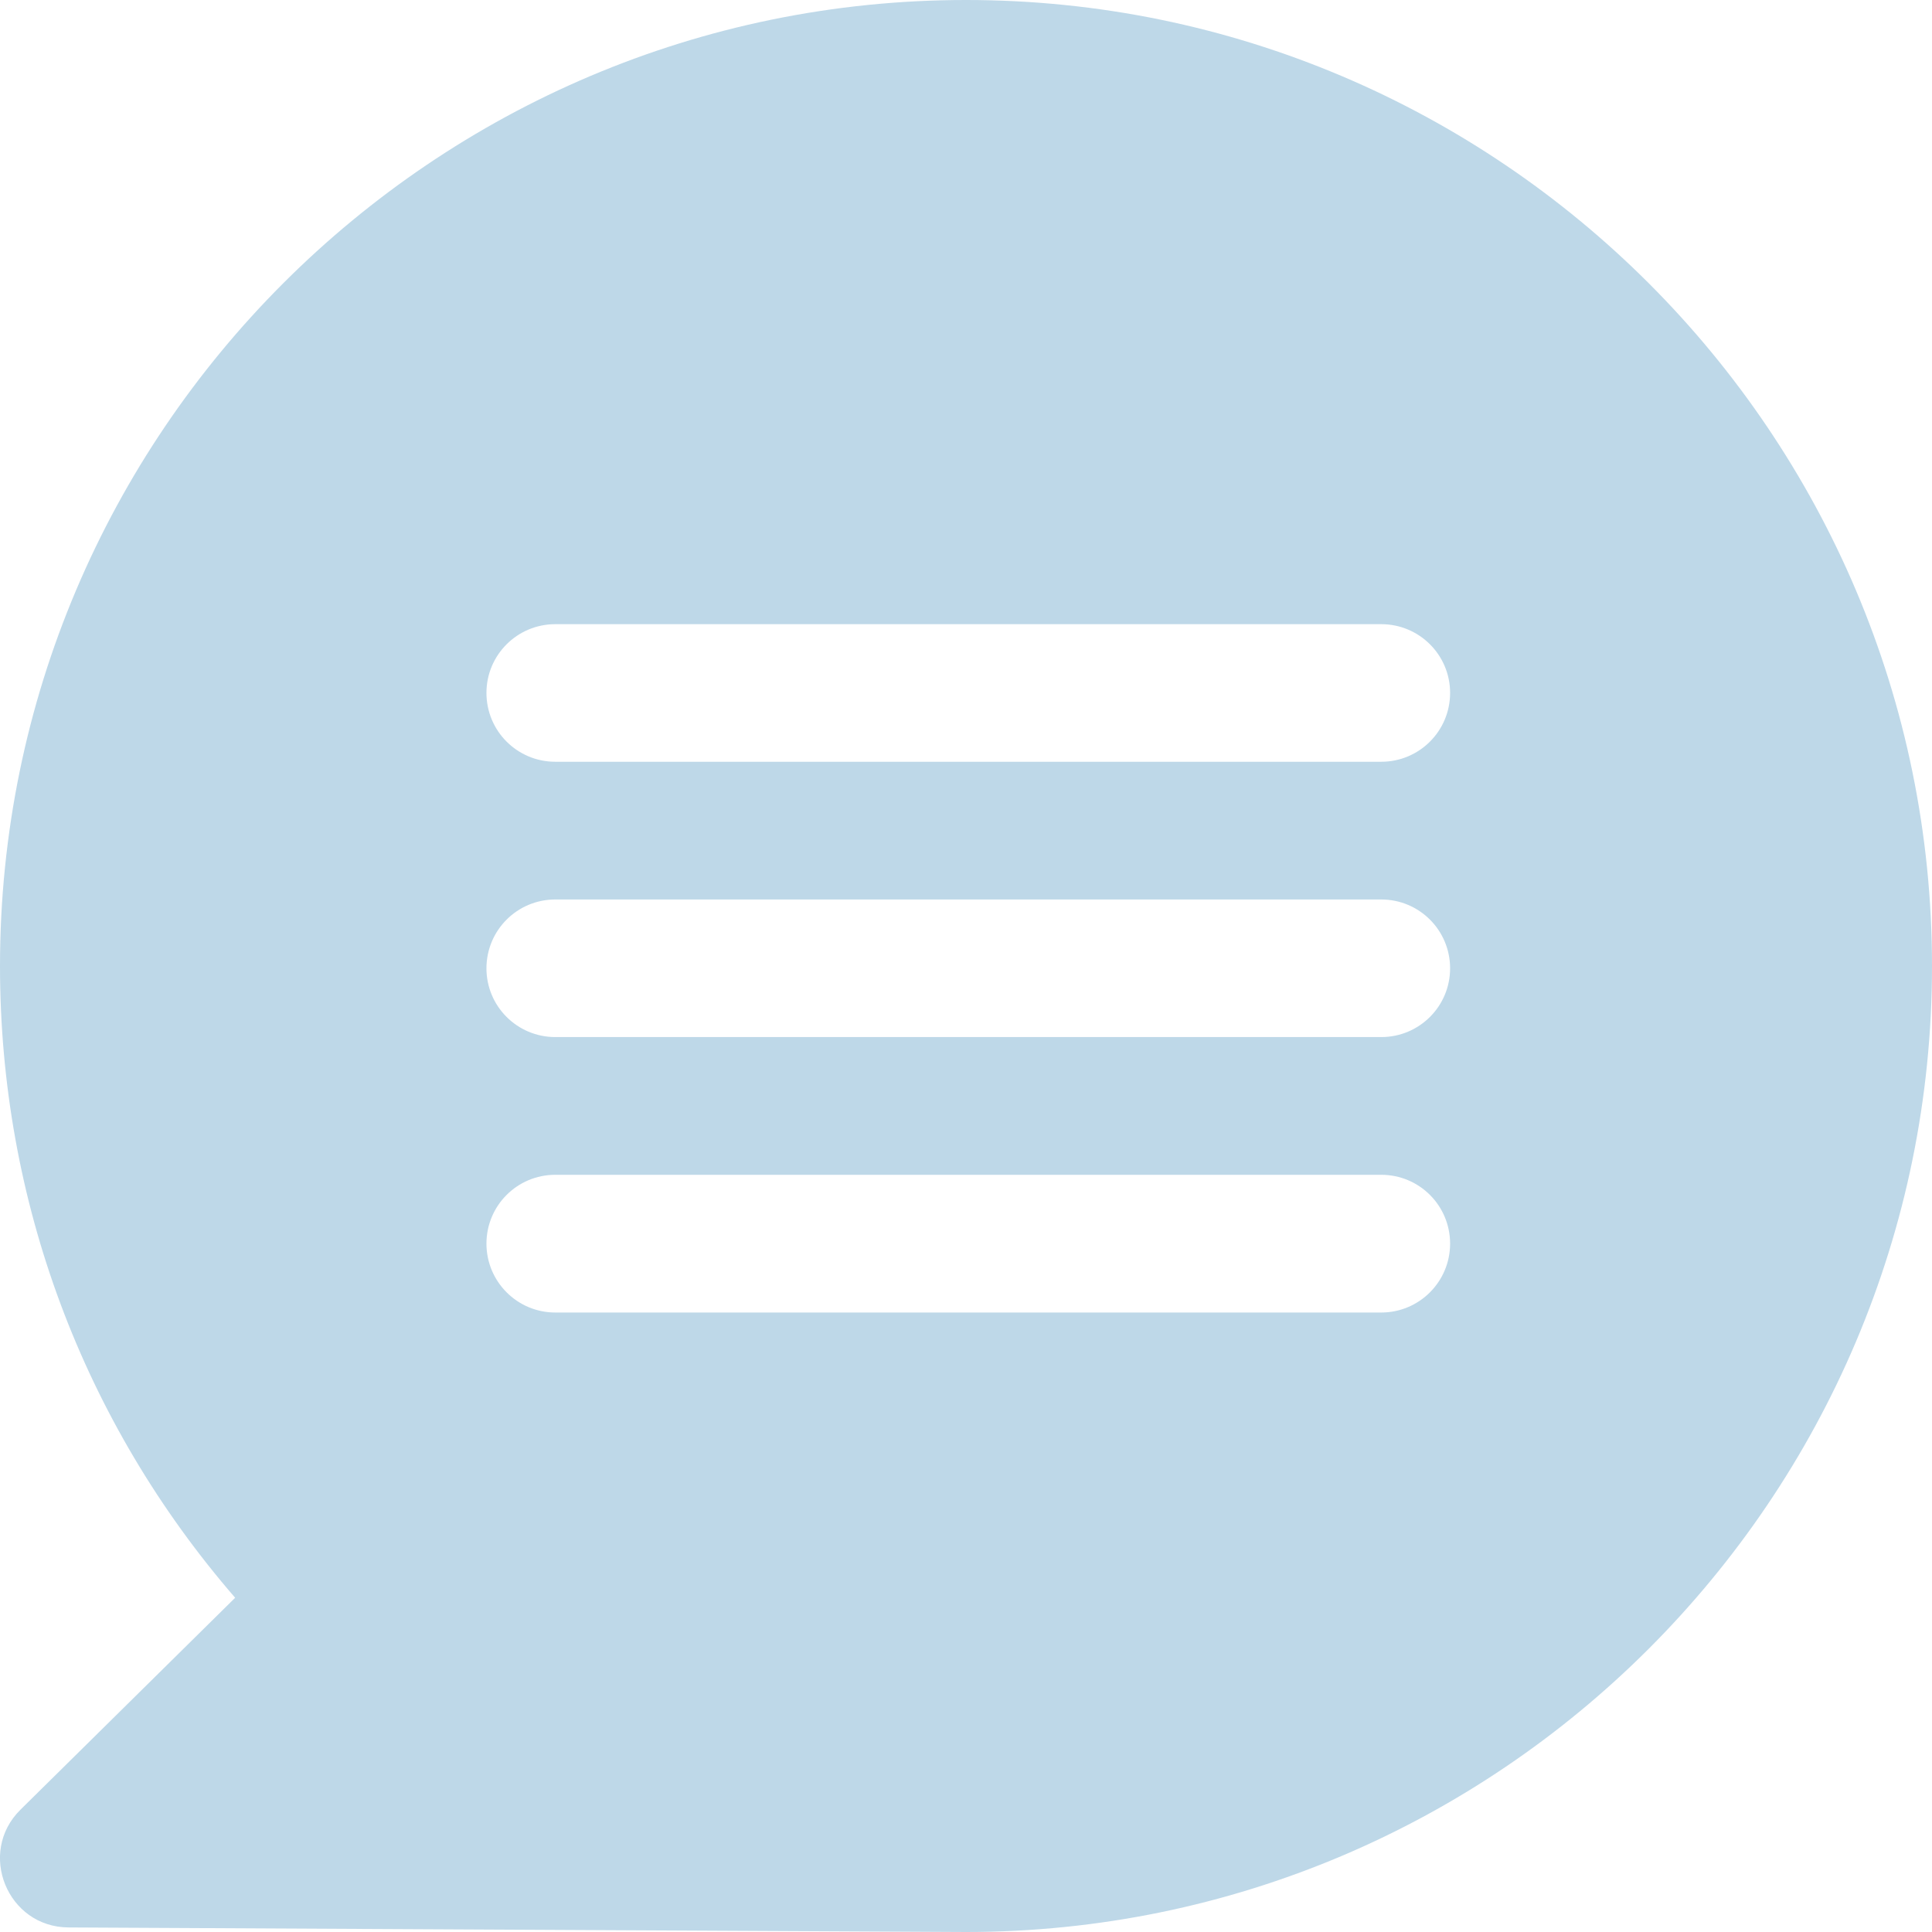
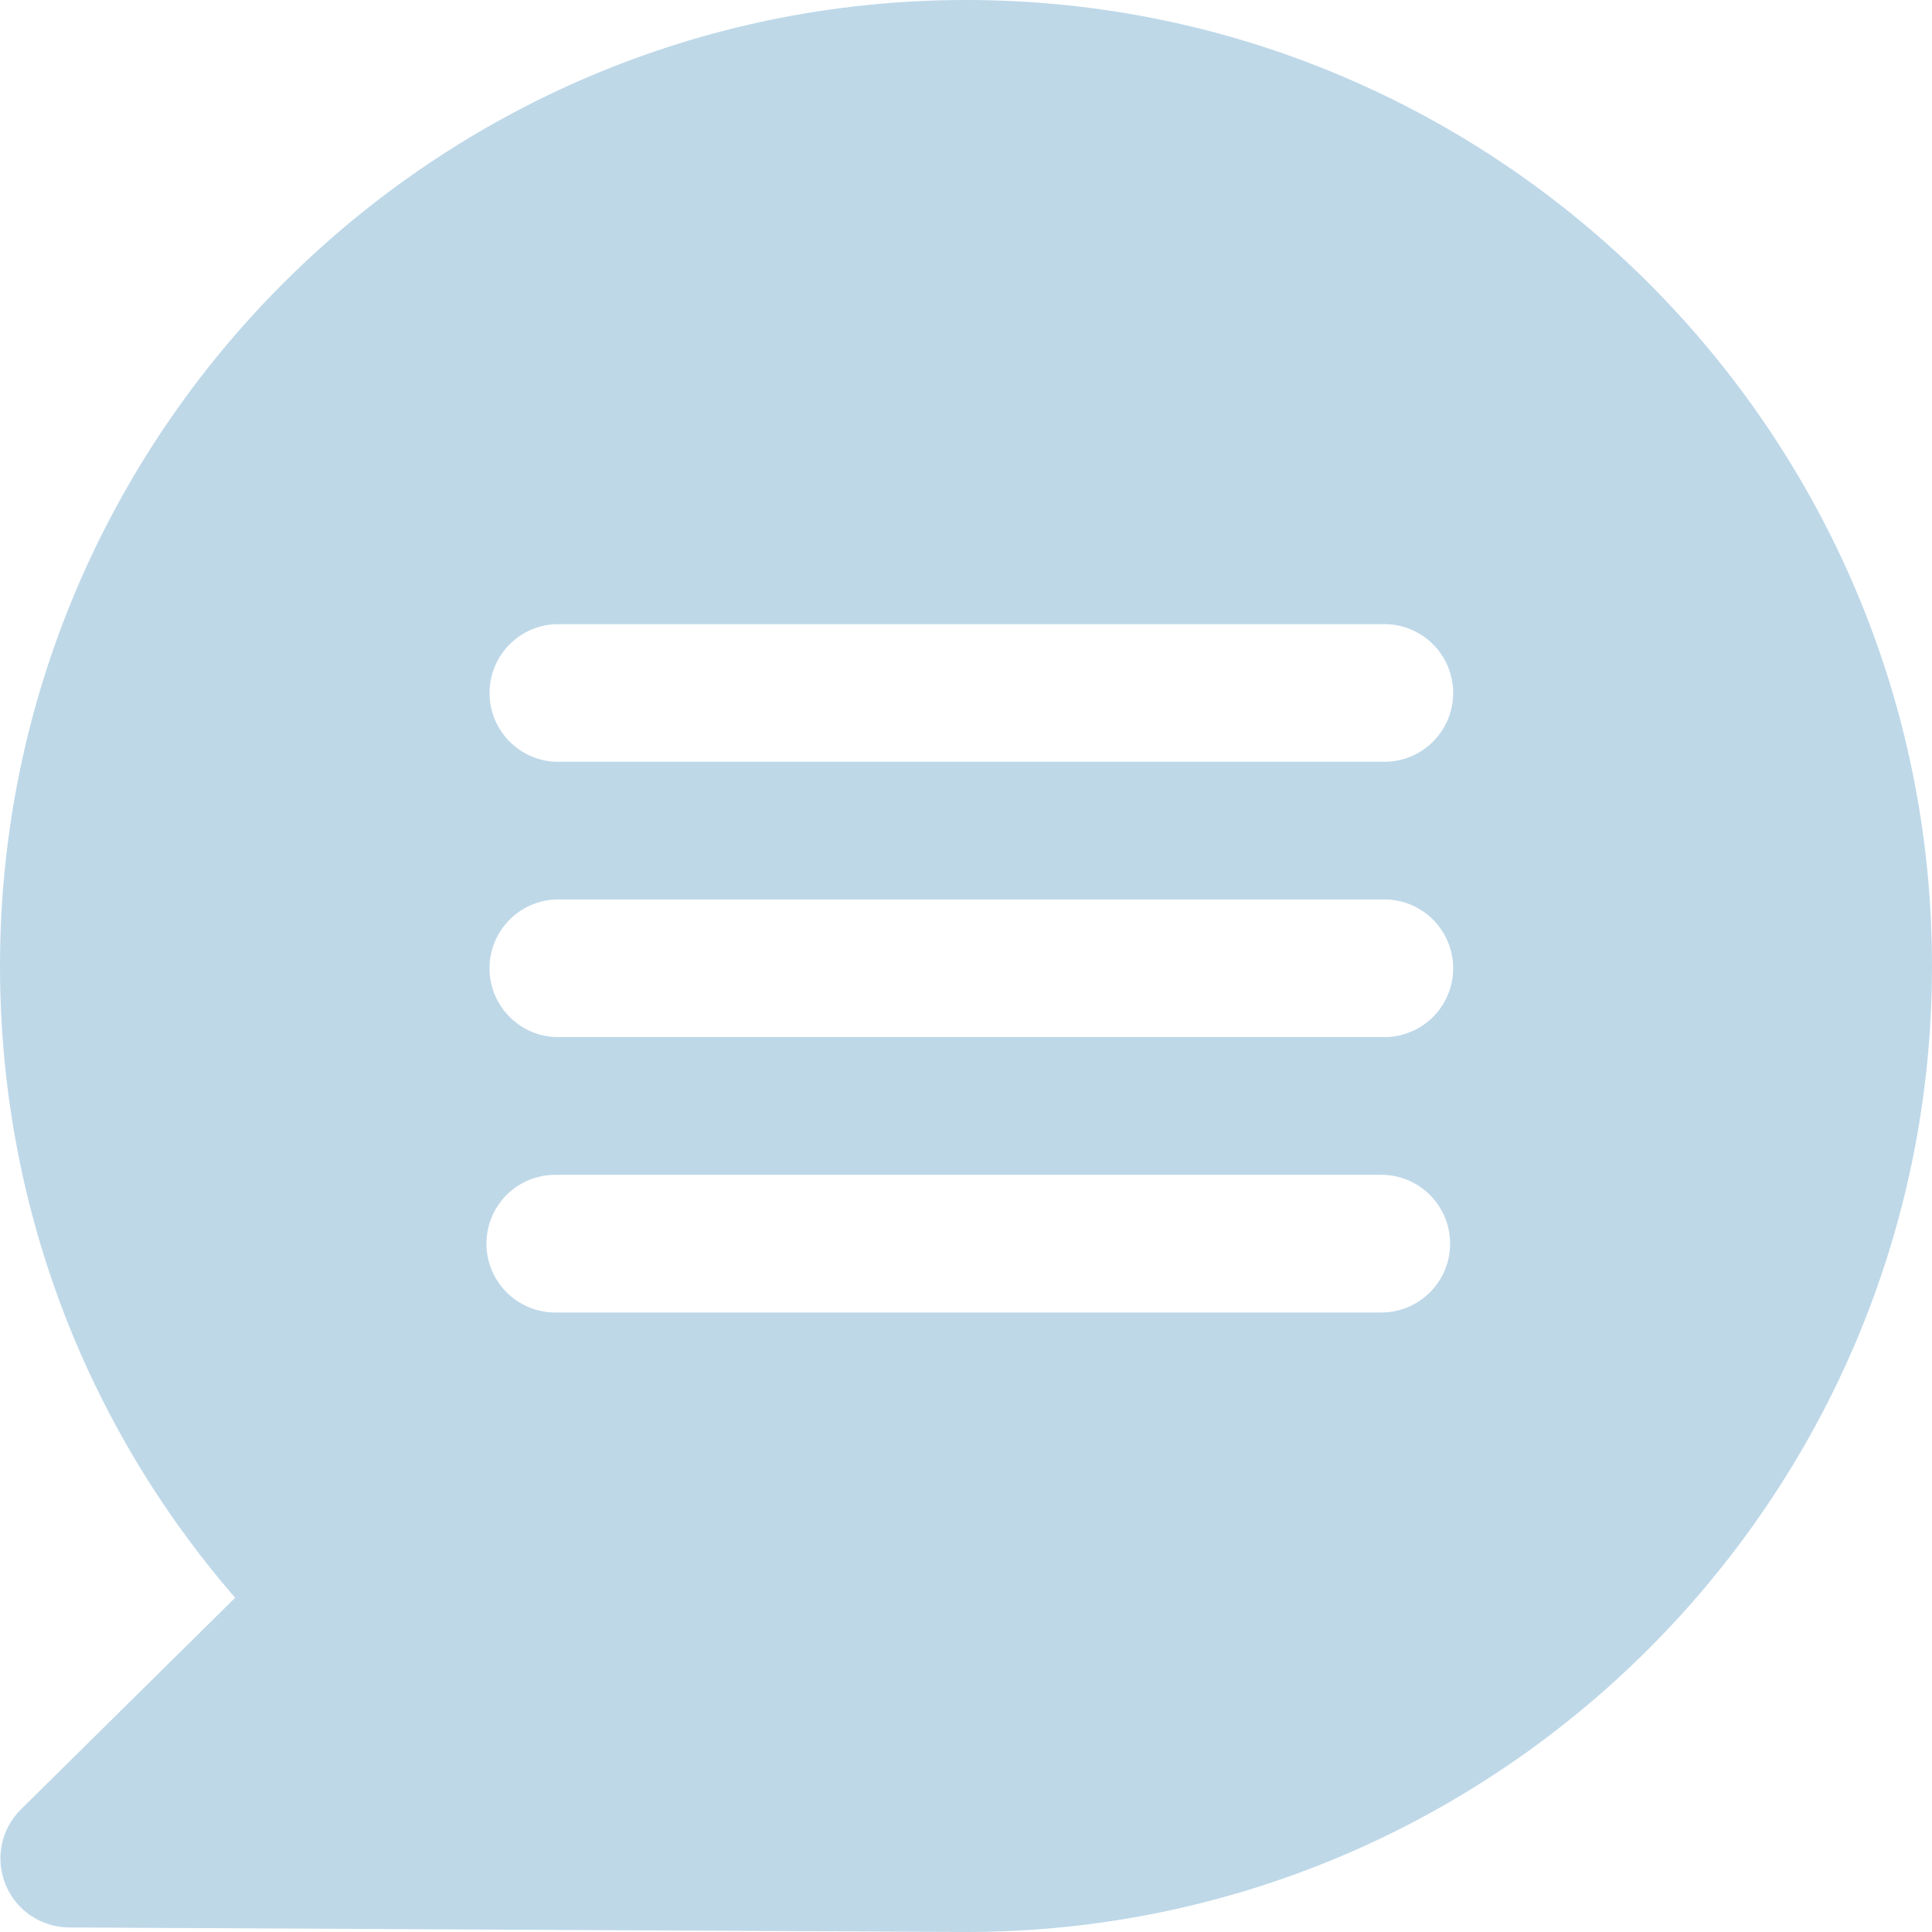
- <svg xmlns="http://www.w3.org/2000/svg" width="14" height="14" viewBox="0 0 14 14" fill="none">
-   <path d="M7 14C10.86 14 14 10.86 14 7C14 3.14 10.86 0 7 0C3.14 0 0 3.14 0 7C0 8.699 0.602 10.306 1.704 11.578L0.149 13.113C-0.167 13.424 0.052 13.965 0.497 13.967C0.5 13.967 6.997 14 7 14ZM4.024 4.523H10.009C10.285 4.523 10.508 4.746 10.508 5.021C10.508 5.297 10.285 5.52 10.009 5.52H4.024C3.748 5.52 3.525 5.297 3.525 5.021C3.525 4.746 3.748 4.523 4.024 4.523ZM4.024 6.518H10.009C10.285 6.518 10.508 6.741 10.508 7.017C10.508 7.292 10.285 7.515 10.009 7.515H4.024C3.748 7.515 3.525 7.292 3.525 7.017C3.525 6.741 3.748 6.518 4.024 6.518ZM3.525 9.012C3.525 8.736 3.748 8.513 4.024 8.513H10.009C10.285 8.513 10.508 8.736 10.508 9.012C10.508 9.287 10.285 9.511 10.009 9.511H4.024C3.748 9.511 3.525 9.287 3.525 9.012Z" fill="#BED8E8" />
+ <svg xmlns="http://www.w3.org/2000/svg" width="14" height="14" fill="none">
+   <path d="M7 14c3.86 0 7-3.14 7-7s-3.14-7-7-7-7 3.14-7 7c0 1.7.602 3.306 1.704 4.578L.15 13.113a.5.5 0 00.348.854L7 14zM4.024 4.523h5.985a.499.499 0 110 .997H4.024a.499.499 0 010-.997zm0 1.995h5.985a.499.499 0 110 .997H4.024a.499.499 0 010-.997zm-.499 2.494c0-.276.223-.499.499-.499h5.985a.499.499 0 010 .998H4.024a.499.499 0 01-.499-.5z" fill="#BED8E8" />
</svg>
